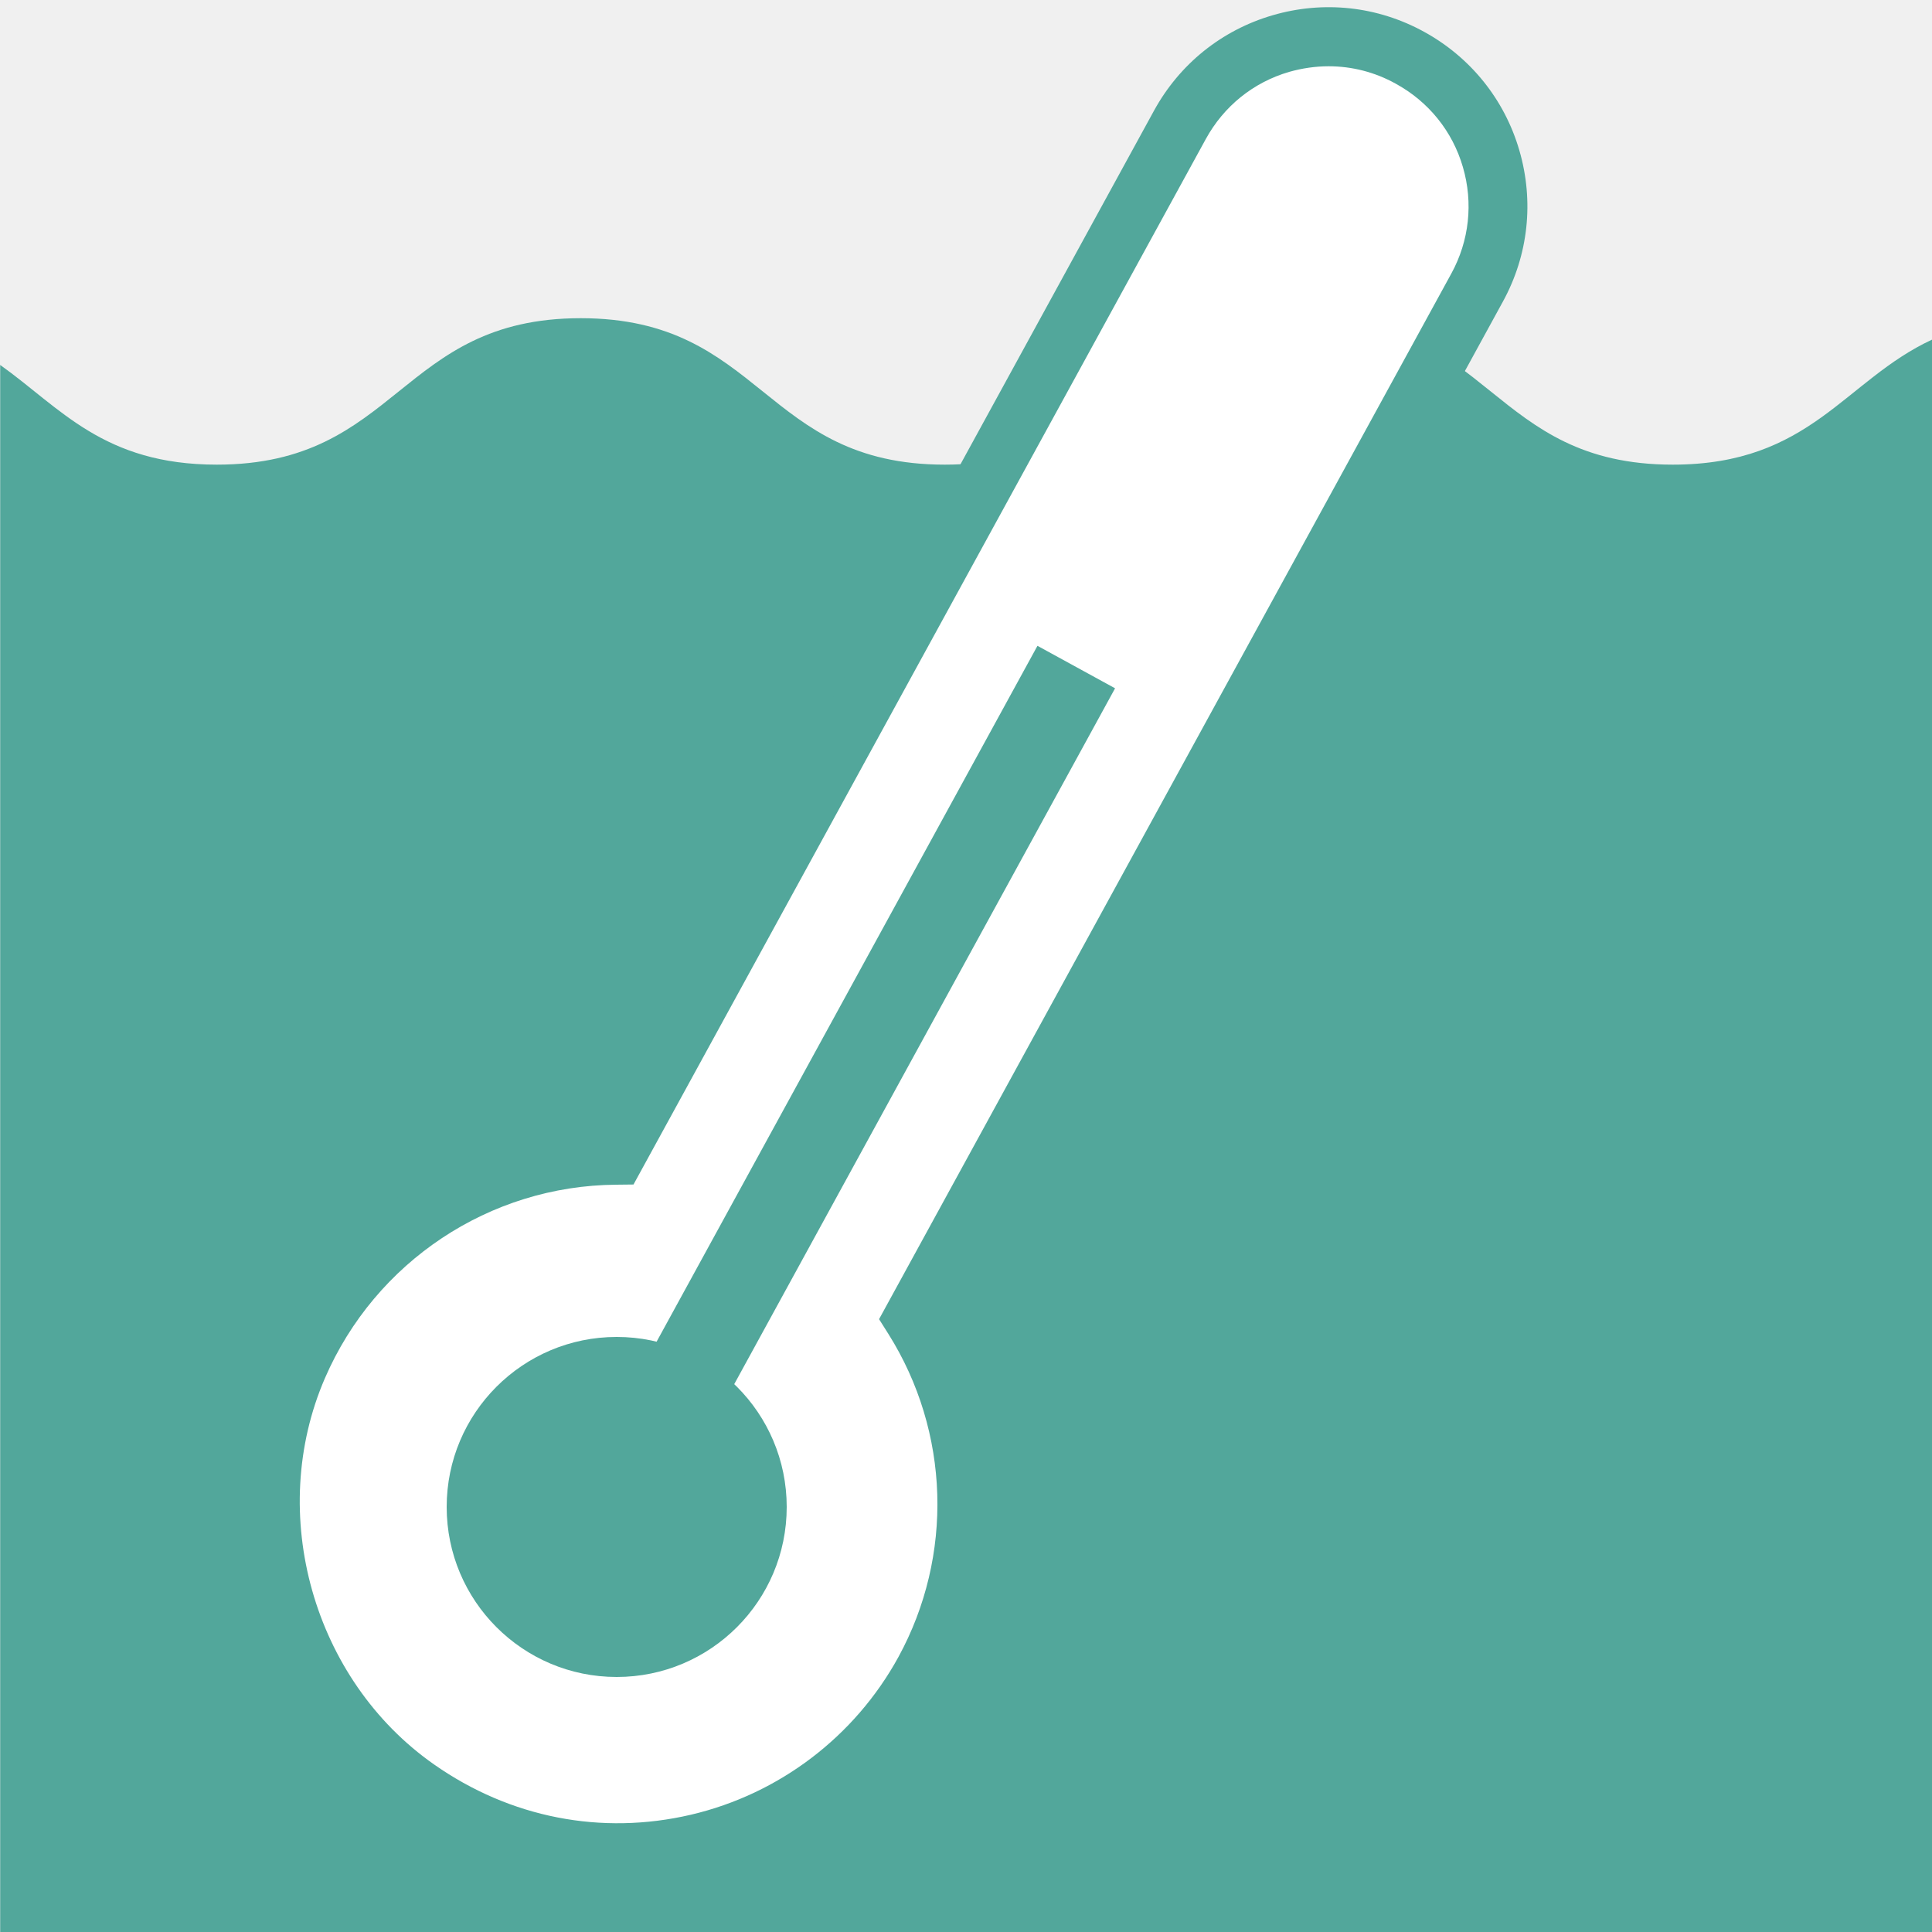
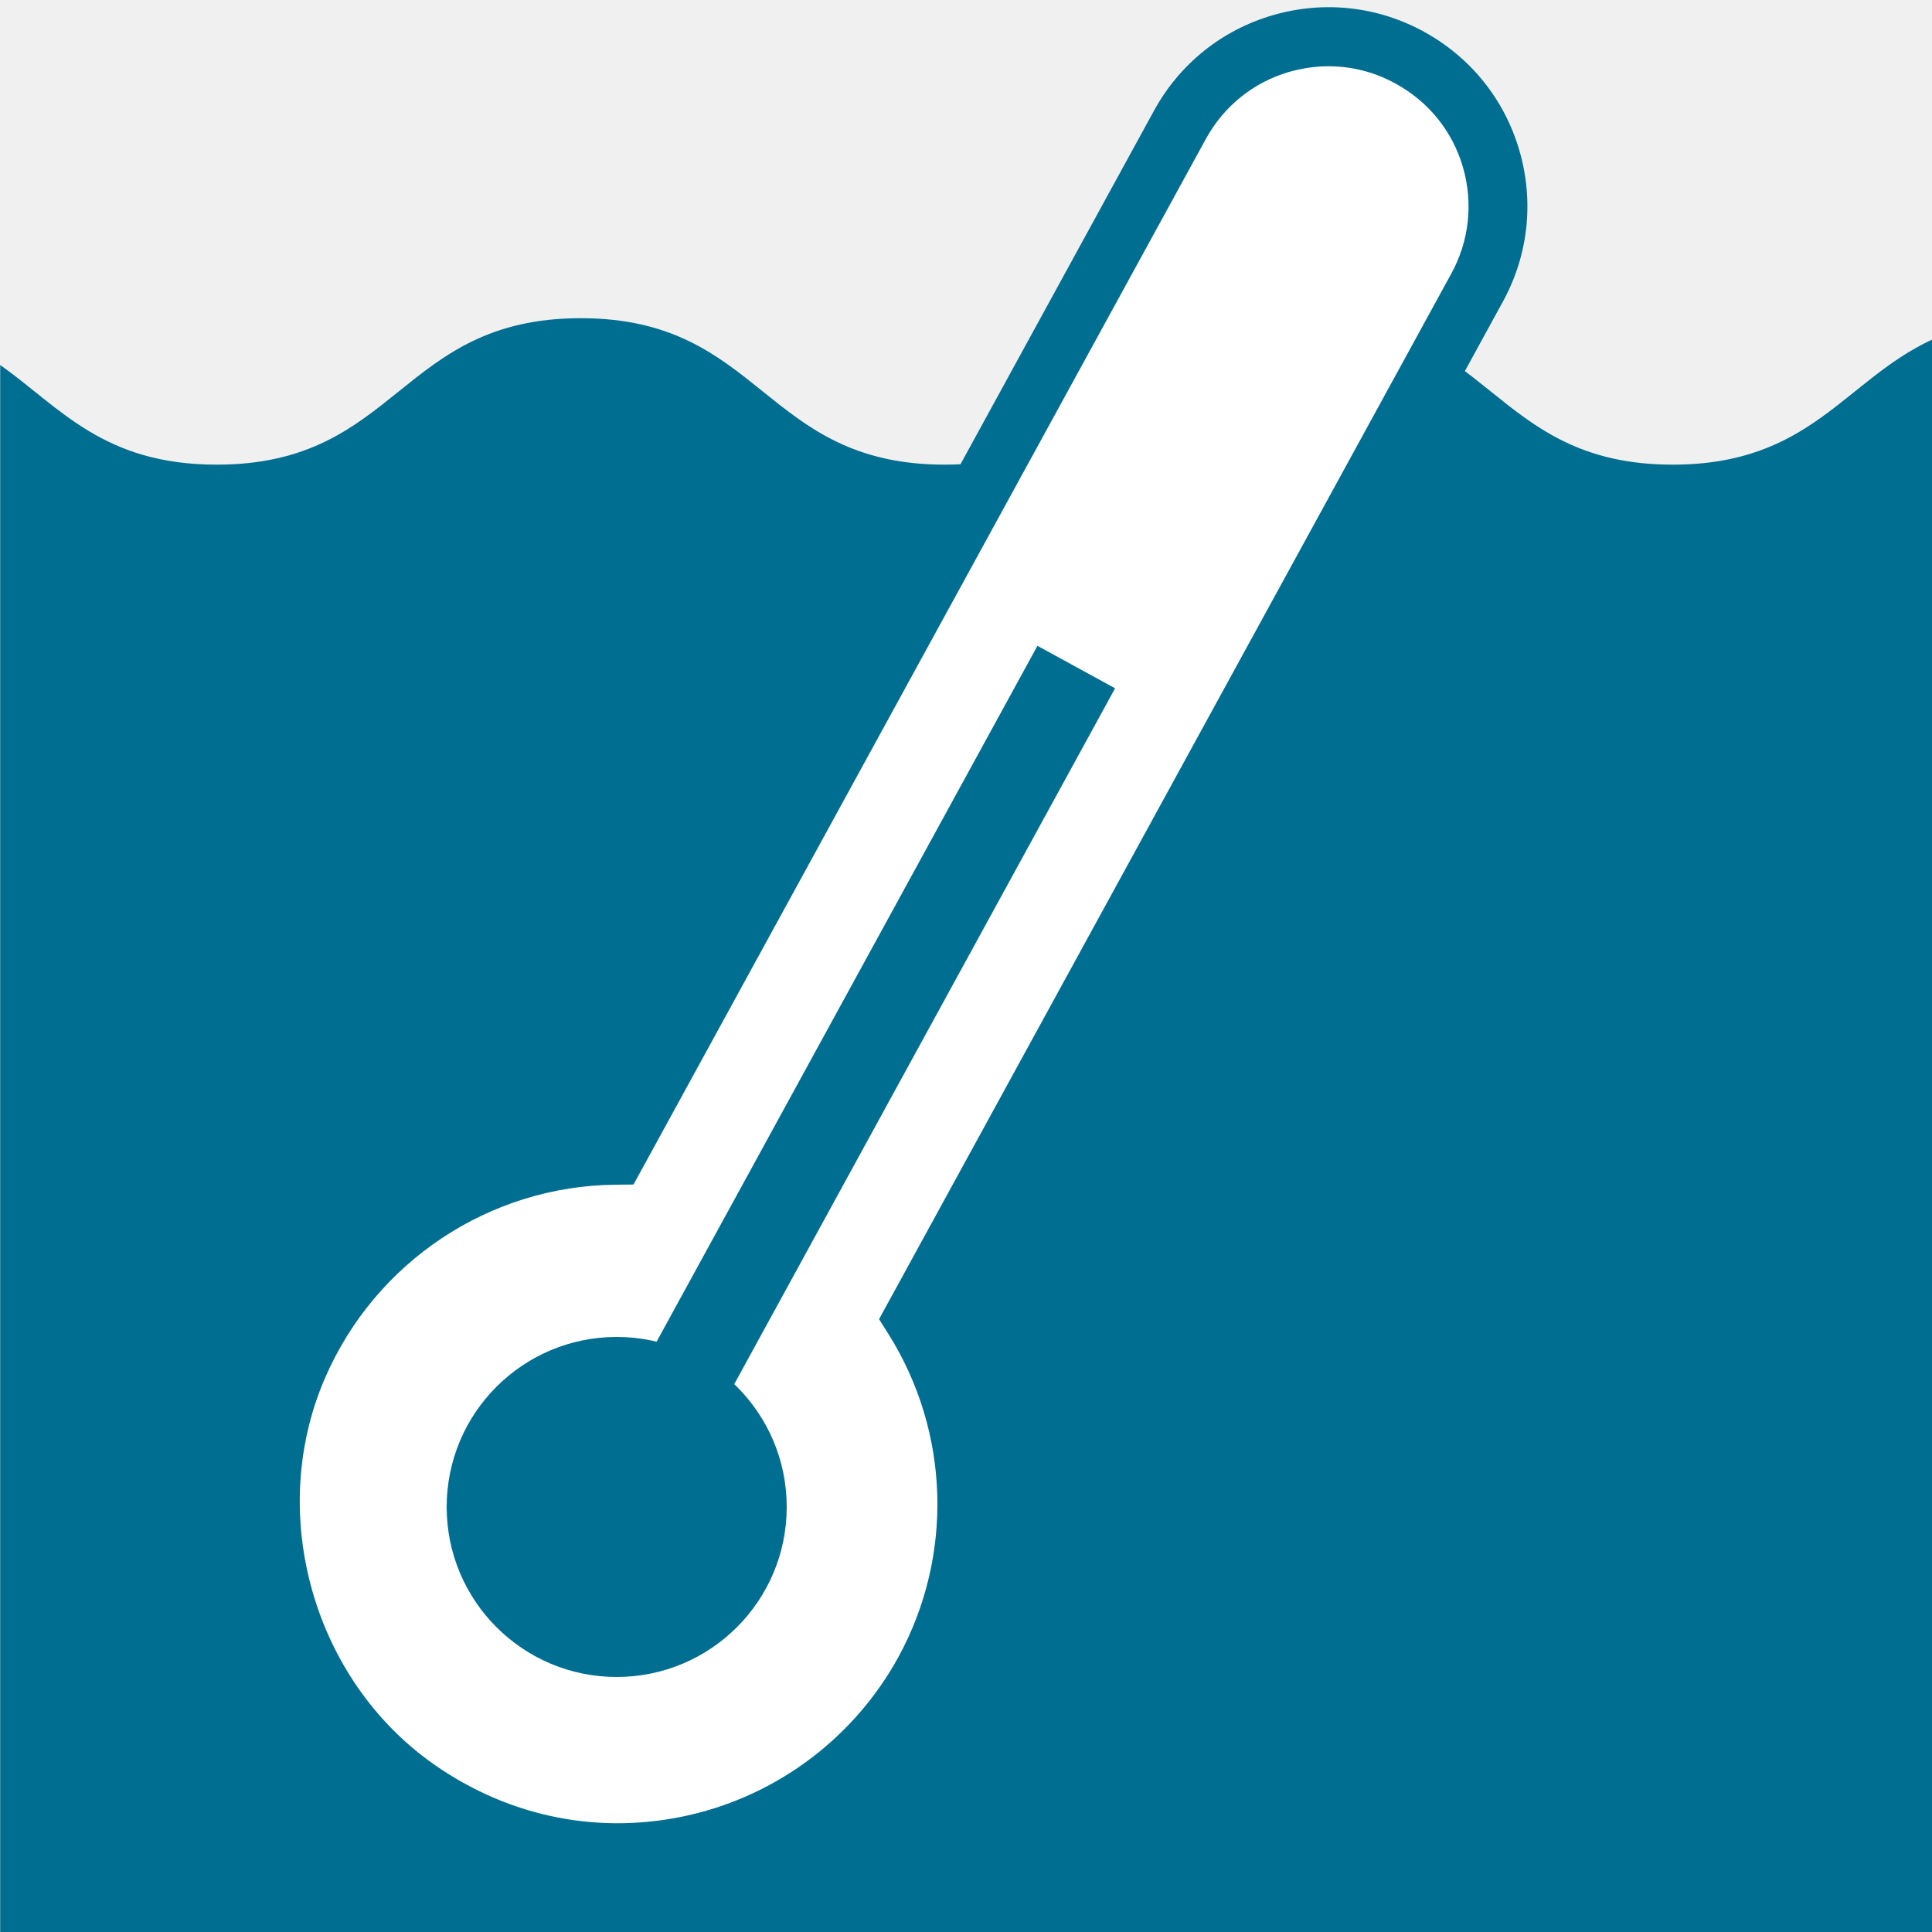
<svg xmlns="http://www.w3.org/2000/svg" version="1.1" id="Layer_1" x="0px" y="0px" viewBox="0 0 100 100" style="enable-background:new 0 0 100 100;" xml:space="preserve">
  <style type="text/css">
- 	.st0{fill:#52A79B;}
+ 	.st0{fill:#006e90;}
	.st1{fill:#FFFFFF;}
</style>
  <g>
    <path class="st0" d="M100,17.58c-4.54,2.11-6.27,6.47-13.42,6.47c-9.42,0-9.42-7.58-18.84-7.58c-9.42,0-9.42,7.58-18.84,7.58   s-9.42-7.58-18.84-7.58c-9.42,0-9.42,7.58-18.84,7.58c-5.87,0-8.09-2.94-11.21-5.16V100h100V17.58z" />
    <g>
      <g>
        <g>
          <path class="st1" d="M47.27,68.22l29.19-53.33c2.33-4.25,0.77-9.58-3.48-11.9l0,0c-4.25-2.33-9.58-0.77-11.9,3.48L31.88,59.8      c-6.86,0.05-13.47,4.02-16.46,10.93c-3.34,7.73-0.73,17.02,6.17,21.85c8.97,6.28,21.13,3.26,26.24-6.08      C51.09,80.55,50.64,73.58,47.27,68.22z" />
        </g>
        <g>
          <path class="st0" d="M32.03,97.4c-4,0-7.96-1.23-11.31-3.57c-7.54-5.28-10.36-15.25-6.7-23.71c2.97-6.86,9.55-11.42,16.94-11.82      L59.73,5.73c1.32-2.41,3.5-4.17,6.14-4.94c2.64-0.77,5.42-0.47,7.83,0.85c2.41,1.32,4.17,3.5,4.94,6.14s0.47,5.42-0.85,7.83      L49.02,68.19c3.33,5.88,3.4,13.09,0.15,19.04c-2.67,4.87-7.3,8.4-12.72,9.66C35,97.23,33.51,97.4,32.03,97.4z M68.77,3.43      c-0.68,0-1.37,0.1-2.04,0.29c-1.86,0.54-3.39,1.78-4.32,3.48L32.79,61.31l-0.9,0.01c-6.55,0.05-12.46,3.98-15.07,10.01      c-3.04,7.02-0.61,15.62,5.65,20c3.94,2.76,8.66,3.68,13.29,2.6c4.57-1.07,8.48-4.04,10.74-8.16c2.87-5.25,2.67-11.66-0.52-16.73      l-0.48-0.76l29.62-54.12c0.93-1.7,1.14-3.66,0.6-5.51c-0.54-1.86-1.78-3.39-3.48-4.32C71.16,3.73,69.97,3.43,68.77,3.43z" />
        </g>
      </g>
      <g>
        <circle class="st0" cx="31.92" cy="78" r="8.8" />
      </g>
      <g>
        <rect x="19.03" y="53.97" transform="matrix(0.4801 -0.8772 0.8772 0.4801 -26.574 67.6835)" class="st0" width="49.56" height="4.58" />
      </g>
    </g>
  </g>
</svg>
